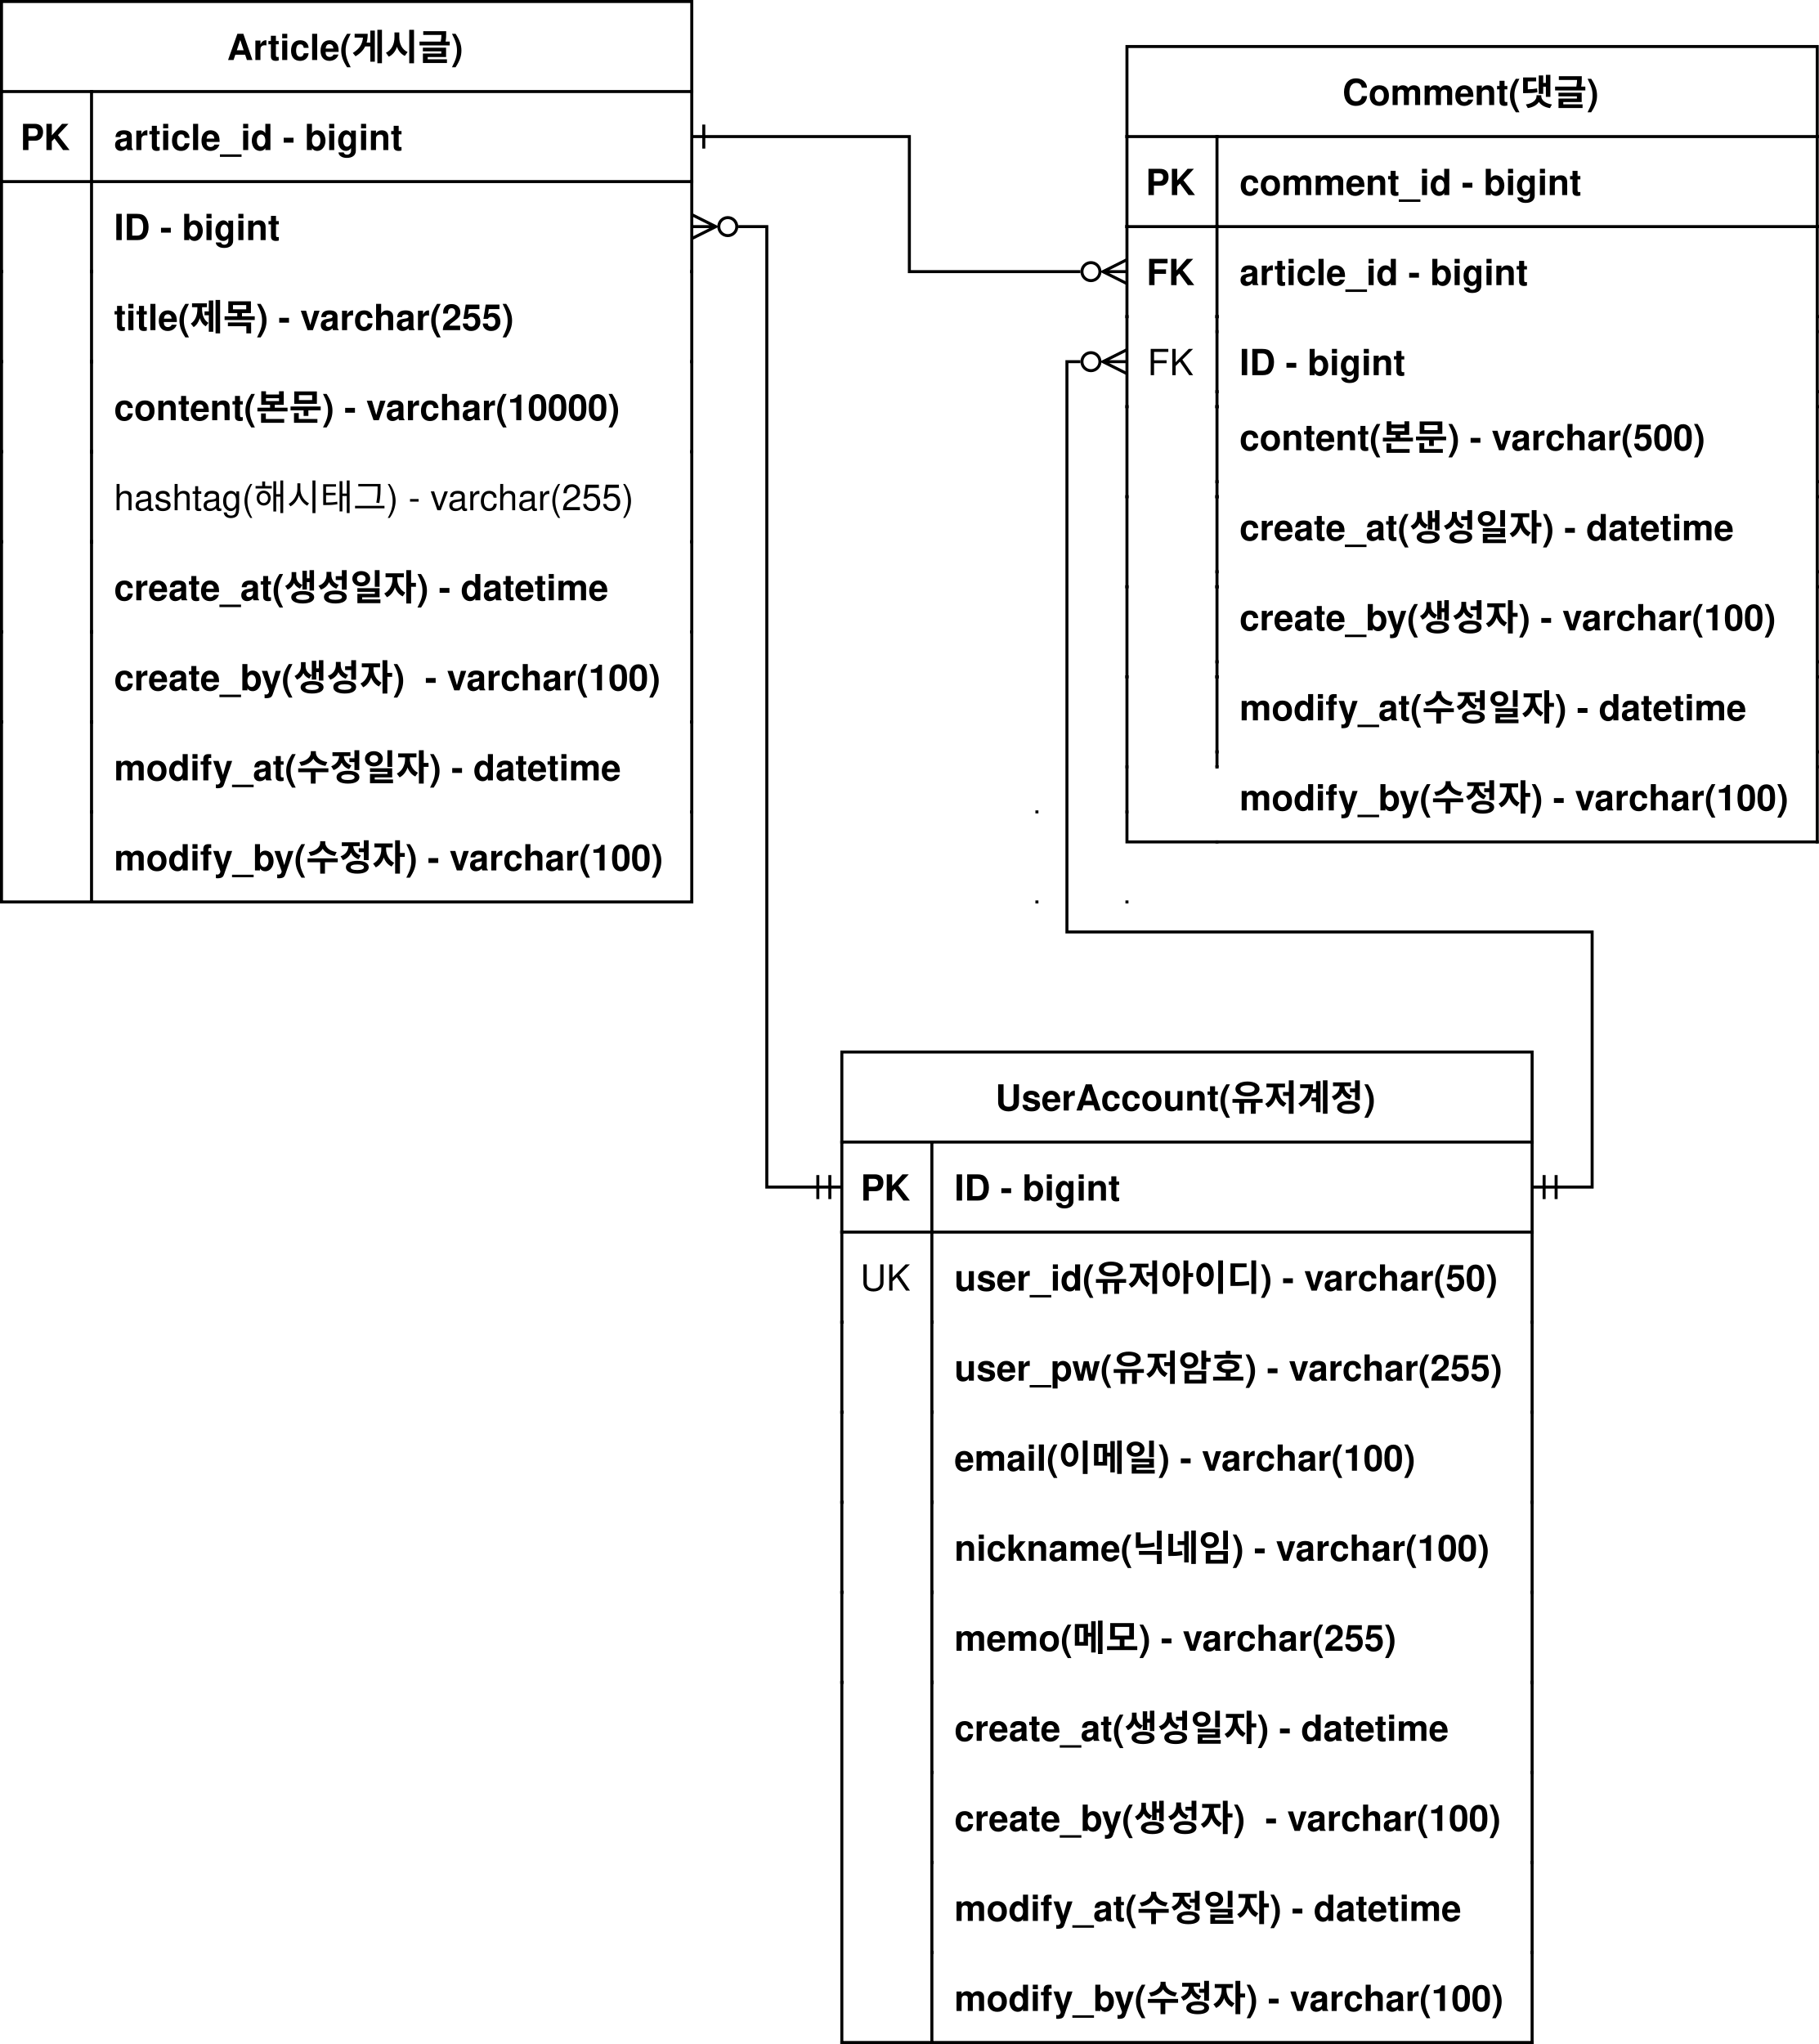
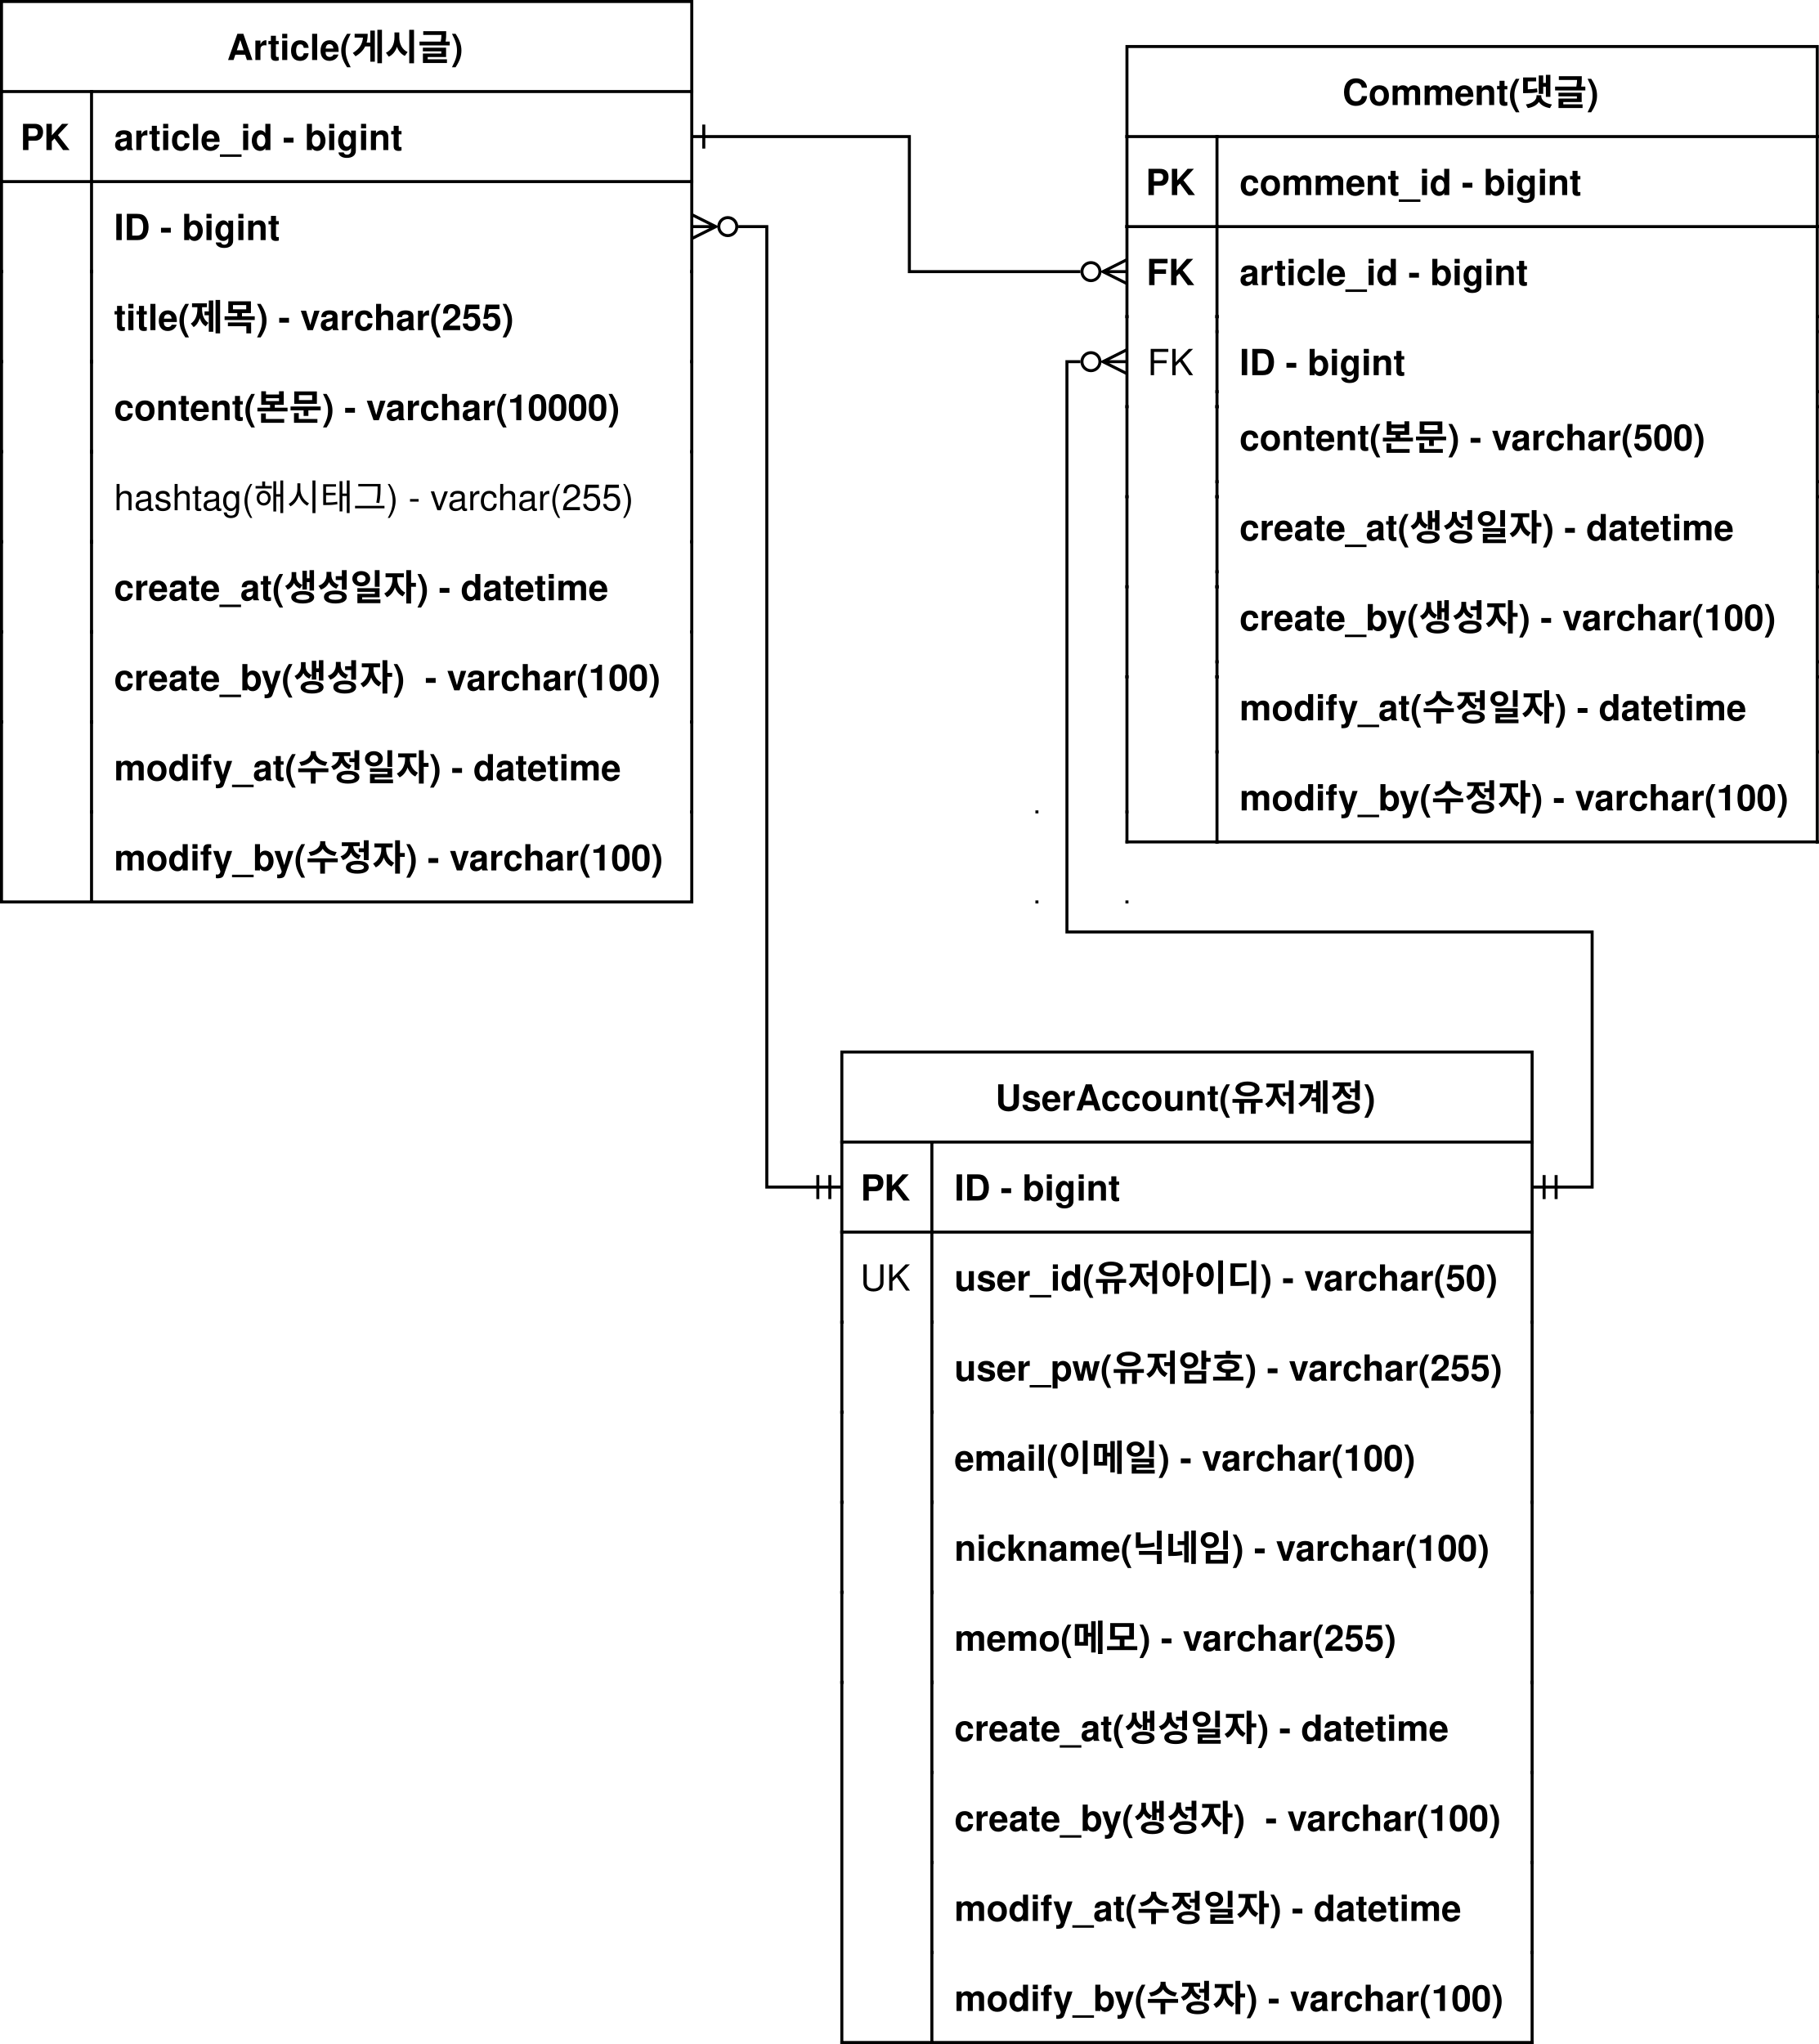
- <svg xmlns="http://www.w3.org/2000/svg" version="1.1" width="606px" height="681px" viewBox="-0.5 -0.5 606 681" content="&lt;mxfile host=&quot;app.diagrams.net&quot; modified=&quot;2023-01-05T08:13:02.119Z&quot; agent=&quot;5.0 (Macintosh; Intel Mac OS X 10_15_7) AppleWebKit/605.1.15 (KHTML, like Gecko) Version/16.2 Safari/605.1.15&quot; etag=&quot;Raks4L6W7ddUqXOqssQh&quot; version=&quot;20.7.4&quot; type=&quot;github&quot;&gt;&lt;diagram id=&quot;R2lEEEUBdFMjLlhIrx00&quot; name=&quot;Page-1&quot;&gt;7Z1td6I4FMc/Ded0XmwP8qDwUmm7T+3u7Mzs06ueVFJlB4gH06nOp98EEhWDbWgRlGSO0wMxRsz9k1+4uUkMO0hWP2ZgMb9DIYwNywxXhn1lWNbId8hfmrAuEhx3UCTMsigsknYSPkffIUs0WepTFMJlKSNGKMbRopw4RWkKp7iUBrIMPZezPaK4/K0LMINCwucpiMXUv6MQz4tUzzW36T/BaDbn3zww2TsJ4JlZwnIOQvRcSoIrfINSzC7xI8wSkMIUk3fuQPYVZoZ7PceY/tKxYd2Q1yPNfTlDaBZDsIiWl1OUkOTpkmS5eQRJFNNq3ilowgoiX2dfG3aQIYSLo2QVwJiaipuhuKabA+9u6iGj5Up84K+HxP79+Y/sbvXxy98/W795+GH4AyvlG4ifWP2OMxxNY3hhXI+NiWV4gXEdGN7E8IM8xTM88wOrP7zmRiFVuaCHGDzQpMkSgwwz7dgmSSBqwCBKyQ+3rwb5eRyDxTLKsxcp8ygOb8EaPWFeED+bPEYrGH4qpEPzEhXdksLoKS2cGuEzuxj6NoijWUqOp6Rm6DdOMrgk13ILlpjlEOuOVwTMMFztJLG6/BGiBOJsTbKwd7ng2G00cNj581aUls3S5juCtLkeAVPZbFP01njkgNmvhi0twZYv2+kTFf9kjrLoO7VOzGpz13b5+XOUxES9P0EQ7iVNUN6K5DaI4jhAMaIGTlEKBRvTTGGGFl9ANoOYJSxQxO42d0JepGYC89I1XHKtATkfbM/Ji2bPcIDSJc6IlmgZkJj0GVKzTjBasEJj+MjLz1i90+MHhDG5OQ8J4MXb43VVrLl1ZVVwJBHYggg+/npQBuT34wjEn0g7DdJZXBgtb7bB1mgVlq2s60397lf8/u2JSHU+xnnLO4/CEKby9rCk7bFjgLr1zwrb1krt0kBM2p0UYHKDPKXhUjDq5jrfbmdHsDMoGu578jHL/IH8f4hm9C7p1vi8LS7yTpYLMI3S2W3xyeGeOty21LE6fLeajapFqrgW5OJqNkixwTwiG4Zds2EoL4J2GgcYRry8d4LBlTZG38EwEoz889VZAaFKBeUuRNOSUI8GYu9B46BtHPhd48Ct0Sk4Ox440uboOxBcEfs4wrmHJzDGZu7YmRjjsTH2PzBQfAPZdA6yC8t1D/t6+oYLecWoxwvRTah50TYvBlbnwKjhYTw7YMjbo/fAEH2I1H1P6u+CkmJi01EAioyAHHwwAotQZJcaA5P8U4cbtUcO1OGG42ludM8Nt2tuOH5/ubGRuOYG19mOmedgOcdgRrhxZfiuMXF2BpOvDM/mo8qjapL04fnDbF5I6nFED1+cAEe8zjnS4wEMR49gbKpCHMKYZpB85T3AudOKcuMqP3AMciORA3I6yQOV/GvDN7kbKySfwVECzx0hso8iNTSkHEIG2oXVPUI2QaSdIWTQYxfWQLuwNlVR4cIqEPKwPoQQTo5Kh9bZP4bIMqSGiJRjiPZmnQBCZOOsh8dCSI+dWY35sl6q/PoA2S+tDYCIvixVCHA0P9TbRSFVXBsezpEggox+GeTtNmk+52iGUhDfoty69Ib8D2K8Zu09eMKIMgEnMXsXpuGYTosip9efvsMMfUF3IF0X79xEMacGDGeQm3L7Ndfb1IIr27IKkeWJO8WIImC6WKKnbApf+PHsBsAcLwf1w+dShaWJXKJ8MhgDHH2Dpct4QRwfUR69uJHdqDwDxzKHl+7QcsvlFJfLPrpVBKkmsN7Jxjh5BM2MRKdVgJKEj6Z6pOdp65lVu+2Jw224GcBy5ZBvDd3DInoX80eiS0p3/d45t2pzY5zP5KqR+ATQp9lVG5VrB8JI7OVPi1Zb4flVNfShnm+gxgOD0oSo4RyoT4jOp1h54jDDTdeEkPAPvOk50ZS2Tt9p4YmjCmc6G7cDcaiHCnFwQqOidVR0Pv3KEyfhnQMqZBsAW9ogvafDyc2zaw8D8ipQDwM1BpI0Bo6Fge5nVXEQnU7z0CAFfGl79J0Cfo0AtL5RQF4FylHAFx8dNQXap0Dnc6T8Gg+F50aBjcY1BfwaK6/0jAI1VKAeBfQEp1OgQOcznPwez3Dy9QynTVXUCCfpGwX0HKXDdaMDzE+AAt1PUvJ7HGLu6/UStjHmJ+f5aw8DerUDWtqv2SL4Zbq6/2M1iAbu85ev9/8GFXsy/LmE2Xg6Jd9YTID284X7iuX7SJ+VRg/bdCYbW9DvhUUzziuMWFBHRWTxYcFw0/GNTqRHfJto2Cstq319cnyXVsDh++ckgogrL++sd2h4iz2s3uO98meLnr4zW4hbPnK4QVUoR3vt+av7zNc8E9oMG668PNHt92fXTKgZNXwo3lPCNq6afBB9gE+km38fhZVd/ICun1d08eliRw6dO+g75LW/Zrfbm7UqGtSSclTRnsTuqdJmhHHl5Z2vG/EtxvDUxEjFShU5RxbPhzlCwEEXZPXyVVd7u+VDgyJSjh96ubwTAEirscnV11fDY9kDhAz6PxJV/btFnyRMQBRflB43xn4ODrba6j44erRIXpPSUY8cem+5EyBHm/HM1dd3cpPejksOR1FyiJ7LNJp+TUECi+WtyMvPDxxj7LB1Vj3BaaU6PA6oRz146HW2TgAebYZBV19fDfdlH+AxUhQeooMygQm62HnYKDYm1V4qOcEoxwvuING86JAX0gHTG39W84F1Jze5+qjAKOqxNjBerP/6xBCKa+OGPzmHZJccOKSDmhx4hy7kymsjjEpsAfSmUa/L6hWvJQ+MYi39yFSmZ1Gx17XeQaZ5QanTVa3YVTtBYfS43jRQHh2R51M4dAP1Jj1VRXL2VE/iOAvTE2+gRD0VMtKtk6yaqiK4+qmmodh90q3Te/XkleVkV/lVeyonsfekG6dGxeRUOV36KaZRxWaOpHL5DjoTm+6dQz3FQUU8o6vlU+jFLW+qY43U0Y/YU9Kugab1ZKvjGhiJoS3SrgFNNgkpqeMUqNgcTne7G9eTOk6Bin3qdL+7YTWp4xSo2ARN1SUManauq8Jvq4za8MBbFxNNa0RgnNfI+yu+Qr9s8qrn8V4GbXmifV/fmvjduyTv7W1c2id5f4vj0o7KCUjD33MVlbdTLn7E3h7Fb9sYmQlhd2PkOiueSG+D/K4IGb4TS7tmI3WZrf/ZPfmXFnbp8tOr1cZo9IxHVp2yuXlNHt3e+UcPb1TNSt7bFdsx91DEOr83kvkd9+X87r4fsmZ+13b3tFz8Qsk2ipxmCOHd7BlYzO9QCGmO/wE=&lt;/diagram&gt;&lt;/mxfile&gt;" resource="https://app.diagrams.net/#Hunyo66%2FKH_Spring%2Ffeature%252F%252322-view%2Fproject_board%2Fdocument%2FERD.svg">
+ <svg xmlns="http://www.w3.org/2000/svg" version="1.1" width="606px" height="681px" viewBox="-0.5 -0.5 606 681" content="&lt;mxfile host=&quot;app.diagrams.net&quot; modified=&quot;2023-01-05T08:14:33.003Z&quot; agent=&quot;5.0 (Macintosh; Intel Mac OS X 10_15_7) AppleWebKit/605.1.15 (KHTML, like Gecko) Version/16.2 Safari/605.1.15&quot; etag=&quot;QjTla5-XS5YHRC2EyaSI&quot; version=&quot;20.7.4&quot; type=&quot;github&quot;&gt;&lt;diagram id=&quot;R2lEEEUBdFMjLlhIrx00&quot; name=&quot;Page-1&quot;&gt;7Z1td6I4FMc/Ded0XmwP8qDwUmm7T+3u7Mzs06ueVFJlB4gH06nOp98EEhSDNlgEhcxxeiDGiLl/8gs3N4lmetHqxwQs5g/Ih6Fm6P5KM280wxi5FvlLE9ZZgmUPsoRZEvhZ0lbC5+A7ZIk6S30JfLgsZMQIhThYFBOnKI7hFBfSQJKg12K2ZxQWv3UBZlBI+DwFoZj6d+DjeZbq2Pom/ScYzOb8mwc6eycCPDNLWM6Bj14LSXCF71CM2SV+hEkEYhhj8s4DSL7CRLNv5xjTXzrWjDvyeqa5r2cIzUIIFsHyeooikjxdkix3zyAKQlrNWwVNWEHk68xbzfQShHB2FK08GFJTcTNk13S35928HhJarsQH/nqKzN9f/0geVh+//P2z8ZuDn4Y/sFK+gfCF1e84wcE0hFfa7VibGJrjabee5kw010tTHM3RP7D6w2tuFFKVC3qIwRNNmiwxSDDTjqmTBKIGDIKY/HDzZpCehyFYLIM0e5YyD0L/HqzRC+YF8bPJc7CC/qdMOjQvUdE9KYye0sKpET6zi6FvgzCYxeR4SmqGfuMkgUtyLfdgiVkOse54RcAEw9VWEqvLHyGKIE7WJAt7lwuO3UYDi52/bkRpmCxtviVIk+sRMJXN8qI3xiMHzH4VbGkItjxsp09U/JM5SoLv1Dohq81t26Xnr0EUEvX+BIG/kzRBaSuS2iAIQw+FiBo4RjEUbEwz+QlafAHJDGKWsEABu9vsCXmRmvH0a1uzybV65HywOScvmj3BHoqXOCFaomVAYtJXSM06wWjBCg3hMy8/YfVOj58QxuTm3CeAg7fH26pYc+vKquBEIjAFEXz8da8MyO/HAQg/kXYaxLMwM1rabION0UosW1rXef3uVvzu7YlIdT6Hacs7D3wfxvL2MKTtsWWAqvXPCtvUSuXSQEjanRhgcoO8xP5SMGp+ncfb2RLsDLKG+5F8zNB/IP+fghm9S9o1Pm+Ls7yT5QJMg3h2n31yuKMOuyl1rPbfrXqtapEqrgG52IoNUmzQT8iGYdtsGMqLoJnGAfoBL++dYLCljdF1MIwEI/98c1FAKFNBsQtRtyT6RwOx96Bw0DQO3LZxYFfoFFwcDyxpc3QdCLaIfRzg1MPjaWM9dexMtPFYG7sfGCi+gWQ6B8mVYdv7fT1dw4W8YvrHC9FNqHjRNC8GRuvAqOBhvDhgyNuj88AQfYjUfU/q74qSYmLSUQCKDI8cfNA8g1BkmxoDnfzrDzcqjxz0hxuWo7jRPjfstrlhud3lRi5xxQ2usy0zz8FyjsGMcONGc21tYm0NJt9ojslHlUflJOnC84dev5D6xxE1fHEGHHFa50iHBzAsNYKRV4U4hDFNIPnKR4BTpxXlxk16YGnkRiIH5HSSBiq5t5qrczeWTz6DgwheOkJkH0UqaKh3CBkoF1b7CMmDSFtDyKDDLqyBcmHlVVHiwsoQ8rTehxBOjlKH1sU/hsgypIKIescQ5c06A4TIxlkPT4WQDjuzavNlHar86gDZLa0JgIi+rL4Q4GR+qONFIVVcEx7OkSCChH4Z5O02aT7naIZiEN6j1Lr0hvwPYrxm7T14wYgyAUchexfG/phOiyKnt5++wwR9QQ8gXmfv3AUhpwb0Z5CbcvM1t5vUjCubsjKRpYlbxYgiYLpYopdkCg/8eHYDYI6Xvfrhc6n8wkQuUT4JDAEOvsHCZRwQx0eURi/mshsVZ+AY+vDaHhp2sZzsctlHN4og1QTWW9kYJ0+gmZHotPJQFPHRVIf0PE01s2q7PbG4DfMBLFsO+cbQ3i+idzF/JLqkVNfvnXOr8hvjciZXjcQngC7NrspVrhwII7GXP81a7R7Pr6qgj/75Bio8MPSaEBWcA9UJ0foUK0ccZrhrmxAS/oGjnhN1aet0nRaOOKpwobNxWxBH/1AhDk4oVDSOitanXzniJLxLQIVsA2BKG6TzdDi7eXbNYUBeBf3DQIWBJIWBU2Gg/VlVHETn0zzUSAFX2h5dp4BbIQCtaxSQV0HvKOCKj46KAs1ToPU5Um6Fh8JLo0CucUUBt8LKKx2jQAUV9I8CaoLTOVCg9RlObodnOLlqhlNeFRXCSbpGATVHaX/dqADzM6CA9CQl+1TRZm6HQ8zd2mLMD1V/dQrsltZIjPnZef6aw8DJosyPl4VUcfXq4tdk4f0yXT3+sRoEA/v1y9fHf72SPRn+XMJkPJ2Sb8wmQLvpwn3Z8n2kz0qjh006k40t6Hdg0YzLCiMW1FESWbxfMFwxfKMT6RHfOrr3pZZVvj45vksrYP/9cxZBxKWXd9E7NBxjD+MovF/SQ17pzxY9fRe2ELd85HCNqujyQ19pPSjPX9VnvvqZ0GTYcOnliW6/P9tmQsWo4X3xnhK2sfvJB9EH+EK6+Y+BX9rF9+j6eVkXny52ZNG5g65FXrtrdtudWauiRi31jirKk9g+VZqMMC69vMt1Ix5jDKefGClZqSLlyOJ1P0cIOOiCrE666mpnt3yoUUS944daLu8MANJobHL59VXwWHYAIYPuxyOU/27RJwkjEIRXhceNsZuCg622uguODi2SV6d0+kcOtbfcGZCjyXjm8us7u0lvpyWH1VNyiJ7LOJh+jUEEs+WtyMtNDyxtbLF1Vh3BadV3eOxRT//godbZOgN4NBkGXX59FdyXXYDHqKfwEB2UEYzQ1dbDRrYxqfJSyQmmd7zgDhLFixZ5IR0wnfuz6g+sO7vJ1ScFRlaPlYFxsP6rE0Morokb/uwckm1yYJ8OKnLgHbqQK6+JMCqxBVCbRr0tqze8ljwwirX0I703PYuSva7VDjL1C6o/XdWSXbUj5AfP67yBcuiIPJ/CoRqoo/RUFsnZUT2J4yxMT7yBEvWUyUi1TrJqKovg6qaahmL3SbVO79WTU5STWeZX7aicxN6TapxqFZNV5nTppphGJZs5ksrlO+hMTLp3DvUUeyXxjLaST6YXu7ipjjHqj37EnpJyDdStJ7M/roGRGNoi7RpQZJOQUn+cAiWbw6lud+166o9ToGSfOtXvrllN/XEKlGyC1tclDCp2rsvCb8uMWvPAWxsTTStEYFzWyPsbvkK3aPKy5/FOBm05on3f3pr43bsk7+xtXNgneXeL48KOyhGI/d9TFRW3U85+xM4excdtjMyEsL0xcpUVT6S3QX5XhAzfiaVZs5G6TNb/bJ/8Swu7tvnpzSo3Gj3jkVXnbG5ekye3d/rR/RtVs5J3dsW29B0Usc7vnWR+yz6c3971Q1bMb5v2jpazXyjZRpHTBCG8nT0Bi/kD8iHN8T8=&lt;/diagram&gt;&lt;/mxfile&gt;" resource="https://app.diagrams.net/#Hunyo66%2FKH_Spring%2Ffeature%252F%252322-view%2Fproject_board%2Fdocument%2FERD.svg">
  <defs>
    <clipPath id="mx-clip-0-30-30-30-0">
      <rect x="0" y="30" width="30" height="30" />
    </clipPath>
    <clipPath id="mx-clip-36-30-194-30-0">
      <rect x="36" y="30" width="194" height="30" />
    </clipPath>
    <clipPath id="mx-clip-36-60-194-30-0">
      <rect x="36" y="60" width="194" height="30" />
    </clipPath>
    <clipPath id="mx-clip-36-90-194-30-0">
      <rect x="36" y="90" width="194" height="30" />
    </clipPath>
    <clipPath id="mx-clip-36-120-194-30-0">
      <rect x="36" y="120" width="194" height="30" />
    </clipPath>
    <clipPath id="mx-clip-36-150-194-30-0">
      <rect x="36" y="150" width="194" height="30" />
    </clipPath>
    <clipPath id="mx-clip-36-180-194-30-0">
      <rect x="36" y="180" width="194" height="30" />
    </clipPath>
    <clipPath id="mx-clip-36-210-194-30-0">
      <rect x="36" y="210" width="194" height="30" />
    </clipPath>
    <clipPath id="mx-clip-375-45-30-30-0">
      <rect x="375" y="45" width="30" height="30" />
    </clipPath>
    <clipPath id="mx-clip-411-45-194-30-0">
      <rect x="411" y="45" width="194" height="30" />
    </clipPath>
    <clipPath id="mx-clip-375-75-30-30-0">
      <rect x="375" y="75" width="30" height="30" />
    </clipPath>
    <clipPath id="mx-clip-411-75-194-30-0">
      <rect x="411" y="75" width="194" height="30" />
    </clipPath>
    <clipPath id="mx-clip-375-105-30-30-0">
      <rect x="375" y="105" width="30" height="30" />
    </clipPath>
    <clipPath id="mx-clip-280-380-30-30-0">
      <rect x="280" y="380" width="30" height="30" />
    </clipPath>
    <clipPath id="mx-clip-316-380-194-30-0">
      <rect x="316" y="380" width="194" height="30" />
    </clipPath>
    <clipPath id="mx-clip-280-410-30-30-0">
      <rect x="280" y="410" width="30" height="30" />
    </clipPath>
    <clipPath id="mx-clip-316-410-194-30-0">
      <rect x="316" y="410" width="194" height="30" />
    </clipPath>
    <clipPath id="mx-clip-316-440-194-30-0">
      <rect x="316" y="440" width="194" height="30" />
    </clipPath>
    <clipPath id="mx-clip-316-470-194-30-0">
      <rect x="316" y="470" width="194" height="30" />
    </clipPath>
    <clipPath id="mx-clip-316-500-194-30-0">
      <rect x="316" y="500" width="194" height="30" />
    </clipPath>
    <clipPath id="mx-clip-316-530-194-30-0">
      <rect x="316" y="530" width="194" height="30" />
    </clipPath>
    <clipPath id="mx-clip-316-560-194-30-0">
      <rect x="316" y="560" width="194" height="30" />
    </clipPath>
    <clipPath id="mx-clip-316-590-194-30-0">
      <rect x="316" y="590" width="194" height="30" />
    </clipPath>
    <clipPath id="mx-clip-316-620-194-30-0">
      <rect x="316" y="620" width="194" height="30" />
    </clipPath>
    <clipPath id="mx-clip-316-650-194-30-0">
      <rect x="316" y="650" width="194" height="30" />
    </clipPath>
    <clipPath id="mx-clip-36-240-194-30-0">
      <rect x="36" y="240" width="194" height="30" />
    </clipPath>
    <clipPath id="mx-clip-36-270-194-30-0">
      <rect x="36" y="270" width="194" height="30" />
    </clipPath>
    <clipPath id="mx-clip-411-130-194-30-0">
      <rect x="411" y="130" width="194" height="30" />
    </clipPath>
    <clipPath id="mx-clip-411-160-194-30-0">
      <rect x="411" y="160" width="194" height="30" />
    </clipPath>
    <clipPath id="mx-clip-411-190-194-30-0">
      <rect x="411" y="190" width="194" height="30" />
    </clipPath>
    <clipPath id="mx-clip-411-220-194-30-0">
      <rect x="411" y="220" width="194" height="30" />
    </clipPath>
    <clipPath id="mx-clip-411-250-194-30-0">
      <rect x="411" y="250" width="194" height="30" />
    </clipPath>
    <clipPath id="mx-clip-411-110-194-20-0">
      <rect x="411" y="110" width="194" height="20" />
    </clipPath>
  </defs>
  <g>
    <path d="M 0 30 L 0 0 L 230 0 L 230 30" fill="rgb(255, 255, 255)" stroke="rgb(0, 0, 0)" stroke-miterlimit="10" pointer-events="all" />
    <path d="M 0 30 L 0 300 L 230 300 L 230 30" fill="none" stroke="rgb(0, 0, 0)" stroke-miterlimit="10" pointer-events="none" />
    <path d="M 0 30 L 230 30" fill="none" stroke="rgb(0, 0, 0)" stroke-miterlimit="10" pointer-events="none" />
    <path d="M 30 30 L 30 60 L 30 90 L 30 120 L 30 150 L 30 180 L 30 210 L 30 240 L 30 300" fill="none" stroke="rgb(0, 0, 0)" stroke-miterlimit="10" pointer-events="none" />
    <g fill="rgb(0, 0, 0)" font-family="Helvetica" font-weight="bold" pointer-events="none" text-anchor="middle" font-size="12px">
      <text x="114.5" y="19.5">Article(게시글)</text>
    </g>
    <path d="M 0 30 M 230 30 M 230 60 L 0 60" fill="none" stroke="rgb(0, 0, 0)" stroke-linecap="square" stroke-miterlimit="10" pointer-events="none" />
    <path d="M 0 30 M 30 30 M 30 60 M 0 60" fill="none" stroke="rgb(0, 0, 0)" stroke-linecap="square" stroke-miterlimit="10" pointer-events="none" />
    <g fill="rgb(0, 0, 0)" font-family="Helvetica" font-weight="bold" pointer-events="none" clip-path="url(#mx-clip-0-30-30-30-0)" text-anchor="middle" font-size="12px">
      <text x="14.5" y="49.5">PK</text>
    </g>
    <path d="M 30 30 M 230 30 M 230 60 M 30 60" fill="none" stroke="rgb(0, 0, 0)" stroke-linecap="square" stroke-miterlimit="10" pointer-events="none" />
    <g fill="rgb(0, 0, 0)" font-family="Helvetica" font-weight="bold" text-decoration="underline" pointer-events="none" clip-path="url(#mx-clip-36-30-194-30-0)" font-size="12px">
      <text x="37.5" y="49.5">article_id - bigint</text>
    </g>
    <path d="M 0 60 M 30 60 M 30 90 M 0 90" fill="none" stroke="rgb(0, 0, 0)" stroke-linecap="square" stroke-miterlimit="10" pointer-events="none" />
    <path d="M 30 60 M 230 60 M 230 90 M 30 90" fill="none" stroke="rgb(0, 0, 0)" stroke-linecap="square" stroke-miterlimit="10" pointer-events="none" />
    <g fill="rgb(0, 0, 0)" font-family="Helvetica" font-weight="bold" pointer-events="none" clip-path="url(#mx-clip-36-60-194-30-0)" font-size="12px">
      <text x="37.5" y="79.5">ID - bigint</text>
    </g>
    <path d="M 0 90 M 30 90 M 30 120 M 0 120" fill="none" stroke="rgb(0, 0, 0)" stroke-linecap="square" stroke-miterlimit="10" pointer-events="none" />
    <path d="M 30 90 M 230 90 M 230 120 M 30 120" fill="none" stroke="rgb(0, 0, 0)" stroke-linecap="square" stroke-miterlimit="10" pointer-events="none" />
    <g fill="rgb(0, 0, 0)" font-family="Helvetica" font-weight="bold" pointer-events="none" clip-path="url(#mx-clip-36-90-194-30-0)" font-size="12px">
      <text x="37.5" y="109.5">title(제목) - varchar(255)</text>
    </g>
    <path d="M 0 120 M 30 120 M 30 150 M 0 150" fill="none" stroke="rgb(0, 0, 0)" stroke-linecap="square" stroke-miterlimit="10" pointer-events="none" />
    <path d="M 30 120 M 230 120 M 230 150 M 30 150" fill="none" stroke="rgb(0, 0, 0)" stroke-linecap="square" stroke-miterlimit="10" pointer-events="none" />
    <g fill="rgb(0, 0, 0)" font-family="Helvetica" font-weight="bold" pointer-events="none" clip-path="url(#mx-clip-36-120-194-30-0)" font-size="12px">
      <text x="37.5" y="139.5">content(본문) - varchar(10000)</text>
    </g>
    <path d="M 0 150 M 30 150 M 30 180 M 0 180" fill="none" stroke="rgb(0, 0, 0)" stroke-linecap="square" stroke-miterlimit="10" pointer-events="none" />
    <path d="M 30 150 M 230 150 M 230 180 M 30 180" fill="none" stroke="rgb(0, 0, 0)" stroke-linecap="square" stroke-miterlimit="10" pointer-events="none" />
    <g fill="rgb(0, 0, 0)" font-family="Helvetica" pointer-events="none" clip-path="url(#mx-clip-36-150-194-30-0)" font-size="12px">
      <text x="37.5" y="169.5">hashtag(해시태그) - varchar(255)</text>
    </g>
    <path d="M 0 180 M 30 180 M 30 210 M 0 210" fill="none" stroke="rgb(0, 0, 0)" stroke-linecap="square" stroke-miterlimit="10" pointer-events="none" />
    <path d="M 30 180 M 230 180 M 230 210 M 30 210" fill="none" stroke="rgb(0, 0, 0)" stroke-linecap="square" stroke-miterlimit="10" pointer-events="none" />
    <g fill="rgb(0, 0, 0)" font-family="Helvetica" font-weight="bold" pointer-events="none" clip-path="url(#mx-clip-36-180-194-30-0)" font-size="12px">
      <text x="37.5" y="199.5">create_at(생성일자) - datetime</text>
    </g>
    <path d="M 0 210 M 30 210 M 30 240 M 0 240" fill="none" stroke="rgb(0, 0, 0)" stroke-linecap="square" stroke-miterlimit="10" pointer-events="none" />
    <path d="M 30 210 M 230 210 M 230 240 M 30 240" fill="none" stroke="rgb(0, 0, 0)" stroke-linecap="square" stroke-miterlimit="10" pointer-events="none" />
    <g fill="rgb(0, 0, 0)" font-family="Helvetica" font-weight="bold" pointer-events="none" clip-path="url(#mx-clip-36-210-194-30-0)" font-size="12px">
      <text x="37.5" y="229.5">create_by(생성자)  - varchar(100)</text>
    </g>
    <path d="M 0 240 M 30 240 M 30 300 M 0 300" fill="none" stroke="rgb(0, 0, 0)" stroke-linecap="square" stroke-miterlimit="10" pointer-events="none" />
    <path d="M 30 240 M 230 240 M 230 300 M 30 300" fill="none" stroke="rgb(0, 0, 0)" stroke-linecap="square" stroke-miterlimit="10" pointer-events="none" />
    <path d="M 230 45 L 302.5 45 L 302.5 90 L 359.5 90" fill="none" stroke="rgb(0, 0, 0)" stroke-miterlimit="10" pointer-events="none" />
    <path d="M 234 41 L 234 49" fill="none" stroke="rgb(0, 0, 0)" stroke-miterlimit="10" pointer-events="none" />
    <ellipse cx="363" cy="90" rx="3" ry="3" fill="none" stroke="rgb(0, 0, 0)" pointer-events="none" />
    <path d="M 375 86 L 367 90 L 375 94 M 367 90 L 375 90" fill="none" stroke="rgb(0, 0, 0)" stroke-miterlimit="10" pointer-events="none" />
    <path d="M 375 45 L 375 15 L 605 15 L 605 45" fill="rgb(255, 255, 255)" stroke="rgb(0, 0, 0)" stroke-miterlimit="10" pointer-events="none" />
    <path d="M 375 45 L 375 280 L 605 280 L 605 45" fill="none" stroke="rgb(0, 0, 0)" stroke-miterlimit="10" pointer-events="none" />
    <path d="M 375 45 L 605 45" fill="none" stroke="rgb(0, 0, 0)" stroke-miterlimit="10" pointer-events="none" />
-     <path d="M 405 45 L 405 75 L 405 105 L 405 135 L 405 165 L 405 195 L 405 225 L 405 255" fill="none" stroke="rgb(0, 0, 0)" stroke-miterlimit="10" pointer-events="none" />
+     <path d="M 405 45 L 405 75 L 405 105 L 405 135 L 405 165 L 405 195 L 405 225 L 405 280" fill="none" stroke="rgb(0, 0, 0)" stroke-miterlimit="10" pointer-events="none" />
    <g fill="rgb(0, 0, 0)" font-family="Helvetica" font-weight="bold" pointer-events="none" text-anchor="middle" font-size="12px">
      <text x="489.5" y="34.5">Comment(댓글)</text>
    </g>
    <path d="M 375 45 M 605 45 M 605 75 L 375 75" fill="none" stroke="rgb(0, 0, 0)" stroke-linecap="square" stroke-miterlimit="10" pointer-events="none" />
    <path d="M 375 45 M 405 45 M 405 75 M 375 75" fill="none" stroke="rgb(0, 0, 0)" stroke-linecap="square" stroke-miterlimit="10" pointer-events="none" />
    <g fill="rgb(0, 0, 0)" font-family="Helvetica" font-weight="bold" pointer-events="none" clip-path="url(#mx-clip-375-45-30-30-0)" text-anchor="middle" font-size="12px">
      <text x="389.5" y="64.5">PK</text>
    </g>
    <path d="M 405 45 M 605 45 M 605 75 M 405 75" fill="none" stroke="rgb(0, 0, 0)" stroke-linecap="square" stroke-miterlimit="10" pointer-events="none" />
    <g fill="rgb(0, 0, 0)" font-family="Helvetica" font-weight="bold" text-decoration="underline" pointer-events="none" clip-path="url(#mx-clip-411-45-194-30-0)" font-size="12px">
      <text x="412.5" y="64.5">comment_id - bigint</text>
    </g>
    <path d="M 375 75 M 405 75 M 405 105 M 375 105" fill="none" stroke="rgb(0, 0, 0)" stroke-linecap="square" stroke-miterlimit="10" pointer-events="none" />
    <g fill="rgb(0, 0, 0)" font-family="Helvetica" font-weight="bold" pointer-events="none" clip-path="url(#mx-clip-375-75-30-30-0)" text-anchor="middle" font-size="12px">
      <text x="389.5" y="94.5">FK</text>
    </g>
    <path d="M 405 75 M 605 75 M 605 105 M 405 105" fill="none" stroke="rgb(0, 0, 0)" stroke-linecap="square" stroke-miterlimit="10" pointer-events="none" />
    <g fill="rgb(0, 0, 0)" font-family="Helvetica" font-weight="bold" pointer-events="none" clip-path="url(#mx-clip-411-75-194-30-0)" font-size="12px">
      <text x="412.5" y="94.5">article_id - bigint</text>
    </g>
    <path d="M 375 105 M 405 105 M 405 135 M 375 135" fill="none" stroke="rgb(0, 0, 0)" stroke-linecap="square" stroke-miterlimit="10" pointer-events="none" />
    <g fill="rgb(0, 0, 0)" font-family="Helvetica" pointer-events="none" clip-path="url(#mx-clip-375-105-30-30-0)" text-anchor="middle" font-size="12px">
      <text x="389.5" y="124.5">FK</text>
    </g>
    <path d="M 405 105 M 605 105 M 605 135 M 405 135" fill="none" stroke="rgb(0, 0, 0)" stroke-linecap="square" stroke-miterlimit="10" pointer-events="none" />
    <path d="M 375 135 M 405 135 M 405 165 M 375 165" fill="none" stroke="rgb(0, 0, 0)" stroke-linecap="square" stroke-miterlimit="10" pointer-events="none" />
    <path d="M 405 135 M 605 135 M 605 165 M 405 165" fill="none" stroke="rgb(0, 0, 0)" stroke-linecap="square" stroke-miterlimit="10" pointer-events="none" />
    <path d="M 375 165 M 405 165 M 405 195 M 375 195" fill="none" stroke="rgb(0, 0, 0)" stroke-linecap="square" stroke-miterlimit="10" pointer-events="none" />
    <path d="M 405 165 M 605 165 M 605 195 M 405 195" fill="none" stroke="rgb(0, 0, 0)" stroke-linecap="square" stroke-miterlimit="10" pointer-events="none" />
    <path d="M 375 195 M 405 195 M 405 225 M 375 225" fill="none" stroke="rgb(0, 0, 0)" stroke-linecap="square" stroke-miterlimit="10" pointer-events="none" />
    <path d="M 405 195 M 605 195 M 605 225 M 405 225" fill="none" stroke="rgb(0, 0, 0)" stroke-linecap="square" stroke-miterlimit="10" pointer-events="none" />
-     <path d="M 375 225 M 405 225 M 405 255 M 375 255" fill="none" stroke="rgb(0, 0, 0)" stroke-linecap="square" stroke-miterlimit="10" pointer-events="none" />
-     <path d="M 405 225 M 605 225 M 605 255 M 405 255" fill="none" stroke="rgb(0, 0, 0)" stroke-linecap="square" stroke-miterlimit="10" pointer-events="none" />
+     <path d="M 375 225 M 405 225 M 405 280 M 375 280" fill="none" stroke="rgb(0, 0, 0)" stroke-linecap="square" stroke-miterlimit="10" pointer-events="none" />
+     <path d="M 405 225 M 605 225 M 605 280 M 405 280" fill="none" stroke="rgb(0, 0, 0)" stroke-linecap="square" stroke-miterlimit="10" pointer-events="none" />
    <path d="M 280 380 L 280 350 L 510 350 L 510 380" fill="rgb(255, 255, 255)" stroke="rgb(0, 0, 0)" stroke-miterlimit="10" pointer-events="none" />
    <path d="M 280 380 L 280 680 L 510 680 L 510 380" fill="none" stroke="rgb(0, 0, 0)" stroke-miterlimit="10" pointer-events="none" />
    <path d="M 280 380 L 510 380" fill="none" stroke="rgb(0, 0, 0)" stroke-miterlimit="10" pointer-events="none" />
    <path d="M 310 380 L 310 410 L 310 440 L 310 470 L 310 500 L 310 530 L 310 560 L 310 680" fill="none" stroke="rgb(0, 0, 0)" stroke-miterlimit="10" pointer-events="none" />
    <g fill="rgb(0, 0, 0)" font-family="Helvetica" font-weight="bold" pointer-events="none" text-anchor="middle" font-size="12px">
      <text x="394.5" y="369.5">UserAccount(유저계정)</text>
    </g>
    <path d="M 280 380 M 510 380 M 510 410 L 280 410" fill="none" stroke="rgb(0, 0, 0)" stroke-linecap="square" stroke-miterlimit="10" pointer-events="none" />
    <path d="M 280 380 M 310 380 M 310 410 M 280 410" fill="none" stroke="rgb(0, 0, 0)" stroke-linecap="square" stroke-miterlimit="10" pointer-events="none" />
    <g fill="rgb(0, 0, 0)" font-family="Helvetica" font-weight="bold" pointer-events="none" clip-path="url(#mx-clip-280-380-30-30-0)" text-anchor="middle" font-size="12px">
      <text x="294.5" y="399.5">PK</text>
    </g>
    <path d="M 310 380 M 510 380 M 510 410 M 310 410" fill="none" stroke="rgb(0, 0, 0)" stroke-linecap="square" stroke-miterlimit="10" pointer-events="none" />
    <g fill="rgb(0, 0, 0)" font-family="Helvetica" font-weight="bold" text-decoration="underline" pointer-events="none" clip-path="url(#mx-clip-316-380-194-30-0)" font-size="12px">
      <text x="317.5" y="399.5">ID - bigint</text>
    </g>
    <path d="M 280 410 M 310 410 M 310 440 M 280 440" fill="none" stroke="rgb(0, 0, 0)" stroke-linecap="square" stroke-miterlimit="10" pointer-events="none" />
    <g fill="rgb(0, 0, 0)" font-family="Helvetica" pointer-events="none" clip-path="url(#mx-clip-280-410-30-30-0)" text-anchor="middle" font-size="12px">
      <text x="294.5" y="429.5">UK</text>
    </g>
    <path d="M 310 410 M 510 410 M 510 440 M 310 440" fill="none" stroke="rgb(0, 0, 0)" stroke-linecap="square" stroke-miterlimit="10" pointer-events="none" />
    <g fill="rgb(0, 0, 0)" font-family="Helvetica" font-weight="bold" pointer-events="none" clip-path="url(#mx-clip-316-410-194-30-0)" font-size="12px">
      <text x="317.5" y="429.5">user_id(유저아이디) - varchar(50)</text>
    </g>
    <path d="M 280 440 M 310 440 M 310 470 M 280 470" fill="none" stroke="rgb(0, 0, 0)" stroke-linecap="square" stroke-miterlimit="10" pointer-events="none" />
    <path d="M 310 440 M 510 440 M 510 470 M 310 470" fill="none" stroke="rgb(0, 0, 0)" stroke-linecap="square" stroke-miterlimit="10" pointer-events="none" />
    <g fill="rgb(0, 0, 0)" font-family="Helvetica" font-weight="bold" pointer-events="none" clip-path="url(#mx-clip-316-440-194-30-0)" font-size="12px">
      <text x="317.5" y="459.5">user_pw(유저암호) - varchar(255)</text>
    </g>
    <path d="M 280 470 M 310 470 M 310 500 M 280 500" fill="none" stroke="rgb(0, 0, 0)" stroke-linecap="square" stroke-miterlimit="10" pointer-events="none" />
    <path d="M 310 470 M 510 470 M 510 500 M 310 500" fill="none" stroke="rgb(0, 0, 0)" stroke-linecap="square" stroke-miterlimit="10" pointer-events="none" />
    <g fill="rgb(0, 0, 0)" font-family="Helvetica" font-weight="bold" pointer-events="none" clip-path="url(#mx-clip-316-470-194-30-0)" font-size="12px">
      <text x="317.5" y="489.5">email(이메일) - varchar(100)</text>
    </g>
    <path d="M 280 500 M 310 500 M 310 530 M 280 530" fill="none" stroke="rgb(0, 0, 0)" stroke-linecap="square" stroke-miterlimit="10" pointer-events="none" />
    <path d="M 310 500 M 510 500 M 510 530 M 310 530" fill="none" stroke="rgb(0, 0, 0)" stroke-linecap="square" stroke-miterlimit="10" pointer-events="none" />
    <g fill="rgb(0, 0, 0)" font-family="Helvetica" font-weight="bold" pointer-events="none" clip-path="url(#mx-clip-316-500-194-30-0)" font-size="12px">
      <text x="317.5" y="519.5">nickname(닉네임) - varchar(100)</text>
    </g>
    <path d="M 280 530 M 310 530 M 310 560 M 280 560" fill="none" stroke="rgb(0, 0, 0)" stroke-linecap="square" stroke-miterlimit="10" pointer-events="none" />
    <path d="M 310 530 M 510 530 M 510 560 M 310 560" fill="none" stroke="rgb(0, 0, 0)" stroke-linecap="square" stroke-miterlimit="10" pointer-events="none" />
    <g fill="rgb(0, 0, 0)" font-family="Helvetica" font-weight="bold" pointer-events="none" clip-path="url(#mx-clip-316-530-194-30-0)" font-size="12px">
      <text x="317.5" y="549.5">memo(메모) - varchar(255)</text>
    </g>
    <path d="M 280 560 M 310 560 M 310 680 M 280 680" fill="none" stroke="rgb(0, 0, 0)" stroke-linecap="square" stroke-miterlimit="10" pointer-events="none" />
    <path d="M 310 560 M 510 560 M 510 680 M 310 680" fill="none" stroke="rgb(0, 0, 0)" stroke-linecap="square" stroke-miterlimit="10" pointer-events="none" />
    <path d="M 310 560 M 510 560 M 510 590 M 310 590" fill="none" stroke="rgb(0, 0, 0)" stroke-linecap="square" stroke-miterlimit="10" pointer-events="none" />
    <g fill="rgb(0, 0, 0)" font-family="Helvetica" font-weight="bold" pointer-events="none" clip-path="url(#mx-clip-316-560-194-30-0)" font-size="12px">
      <text x="317.5" y="579.5">create_at(생성일자) - datetime</text>
    </g>
    <path d="M 310 590 M 510 590 M 510 620 M 310 620" fill="none" stroke="rgb(0, 0, 0)" stroke-linecap="square" stroke-miterlimit="10" pointer-events="none" />
    <g fill="rgb(0, 0, 0)" font-family="Helvetica" font-weight="bold" pointer-events="none" clip-path="url(#mx-clip-316-590-194-30-0)" font-size="12px">
      <text x="317.5" y="609.5">create_by(생성자)  - varchar(100)</text>
    </g>
    <path d="M 310 620 M 510 620 M 510 650 M 310 650" fill="none" stroke="rgb(0, 0, 0)" stroke-linecap="square" stroke-miterlimit="10" pointer-events="none" />
    <g fill="rgb(0, 0, 0)" font-family="Helvetica" font-weight="bold" pointer-events="none" clip-path="url(#mx-clip-316-620-194-30-0)" font-size="12px">
      <text x="317.5" y="639.5">modify_at(수정일자) - datetime</text>
    </g>
    <path d="M 310 650 M 510 650 M 510 680 M 310 680" fill="none" stroke="rgb(0, 0, 0)" stroke-linecap="square" stroke-miterlimit="10" pointer-events="none" />
    <g fill="rgb(0, 0, 0)" font-family="Helvetica" font-weight="bold" pointer-events="none" clip-path="url(#mx-clip-316-650-194-30-0)" font-size="12px">
      <text x="317.5" y="669.5">modify_by(수정자) - varchar(100)</text>
    </g>
    <path d="M 30 240 M 230 240 M 230 270 M 30 270" fill="none" stroke="rgb(0, 0, 0)" stroke-linecap="square" stroke-miterlimit="10" pointer-events="none" />
    <g fill="rgb(0, 0, 0)" font-family="Helvetica" font-weight="bold" pointer-events="none" clip-path="url(#mx-clip-36-240-194-30-0)" font-size="12px">
      <text x="37.5" y="259.5">modify_at(수정일자) - datetime</text>
    </g>
    <path d="M 30 270 M 230 270 M 230 300 M 30 300" fill="none" stroke="rgb(0, 0, 0)" stroke-linecap="square" stroke-miterlimit="10" pointer-events="none" />
    <g fill="rgb(0, 0, 0)" font-family="Helvetica" font-weight="bold" pointer-events="none" clip-path="url(#mx-clip-36-270-194-30-0)" font-size="12px">
      <text x="37.5" y="289.5">modify_by(수정자) - varchar(100)</text>
    </g>
    <path d="M 405 130 M 605 130 M 605 160 M 405 160" fill="none" stroke="rgb(0, 0, 0)" stroke-linecap="square" stroke-miterlimit="10" pointer-events="none" />
    <g fill="rgb(0, 0, 0)" font-family="Helvetica" font-weight="bold" pointer-events="none" clip-path="url(#mx-clip-411-130-194-30-0)" font-size="12px">
      <text x="412.5" y="149.5">content(본문) - varchar(500)</text>
    </g>
    <path d="M 405 160 M 605 160 M 605 190 M 405 190" fill="none" stroke="rgb(0, 0, 0)" stroke-linecap="square" stroke-miterlimit="10" pointer-events="none" />
    <g fill="rgb(0, 0, 0)" font-family="Helvetica" font-weight="bold" pointer-events="none" clip-path="url(#mx-clip-411-160-194-30-0)" font-size="12px">
      <text x="412.5" y="179.5">create_at(생성일자) - datetime</text>
    </g>
    <path d="M 405 190 M 605 190 M 605 220 M 405 220" fill="none" stroke="rgb(0, 0, 0)" stroke-linecap="square" stroke-miterlimit="10" pointer-events="none" />
    <g fill="rgb(0, 0, 0)" font-family="Helvetica" font-weight="bold" pointer-events="none" clip-path="url(#mx-clip-411-190-194-30-0)" font-size="12px">
      <text x="412.5" y="209.5">create_by(생성자) - varchar(100)</text>
    </g>
    <path d="M 405 220 M 605 220 M 605 250 M 405 250" fill="none" stroke="rgb(0, 0, 0)" stroke-linecap="square" stroke-miterlimit="10" pointer-events="none" />
    <g fill="rgb(0, 0, 0)" font-family="Helvetica" font-weight="bold" pointer-events="none" clip-path="url(#mx-clip-411-220-194-30-0)" font-size="12px">
      <text x="412.5" y="239.5">modify_at(수정일자) - datetime</text>
    </g>
    <path d="M 405 250 M 605 250 M 605 280 M 405 280" fill="none" stroke="rgb(0, 0, 0)" stroke-linecap="square" stroke-miterlimit="10" pointer-events="none" />
    <g fill="rgb(0, 0, 0)" font-family="Helvetica" font-weight="bold" pointer-events="none" clip-path="url(#mx-clip-411-250-194-30-0)" font-size="12px">
      <text x="412.5" y="269.5">modify_by(수정자) - varchar(100)</text>
    </g>
    <path d="M 405 110 M 605 110 M 605 130 M 405 130" fill="none" stroke="rgb(0, 0, 0)" stroke-linecap="square" stroke-miterlimit="10" pointer-events="none" />
    <g fill="rgb(0, 0, 0)" font-family="Helvetica" font-weight="bold" text-decoration="underline" pointer-events="none" clip-path="url(#mx-clip-411-110-194-20-0)" font-size="12px">
      <text x="412.5" y="124.5">ID - bigint</text>
    </g>
    <path d="M 345 270 M 375 270 M 375 300 M 345 300" fill="none" stroke="rgb(0, 0, 0)" stroke-linecap="square" stroke-miterlimit="10" pointer-events="none" />
    <path d="M 245.5 75 L 255 75 L 255 395 L 280 395" fill="none" stroke="rgb(0, 0, 0)" stroke-miterlimit="10" pointer-events="none" />
    <ellipse cx="242" cy="75" rx="3" ry="3" fill="none" stroke="rgb(0, 0, 0)" pointer-events="none" />
    <path d="M 230 79 L 238 75 L 230 71 M 238 75 L 230 75" fill="none" stroke="rgb(0, 0, 0)" stroke-miterlimit="10" pointer-events="none" />
    <path d="M 276 399 L 276 391 M 272 399 L 272 391" fill="none" stroke="rgb(0, 0, 0)" stroke-miterlimit="10" pointer-events="none" />
    <path d="M 359.5 120 L 355 120 L 355 310 L 530 310 L 530 395 L 510 395" fill="none" stroke="rgb(0, 0, 0)" stroke-miterlimit="10" pointer-events="none" />
    <ellipse cx="363" cy="120" rx="3" ry="3" fill="none" stroke="rgb(0, 0, 0)" pointer-events="none" />
    <path d="M 375 116 L 367 120 L 375 124 M 367 120 L 375 120" fill="none" stroke="rgb(0, 0, 0)" stroke-miterlimit="10" pointer-events="none" />
    <path d="M 514 391 L 514 399 M 518 391 L 518 399" fill="none" stroke="rgb(0, 0, 0)" stroke-miterlimit="10" pointer-events="none" />
  </g>
</svg>
